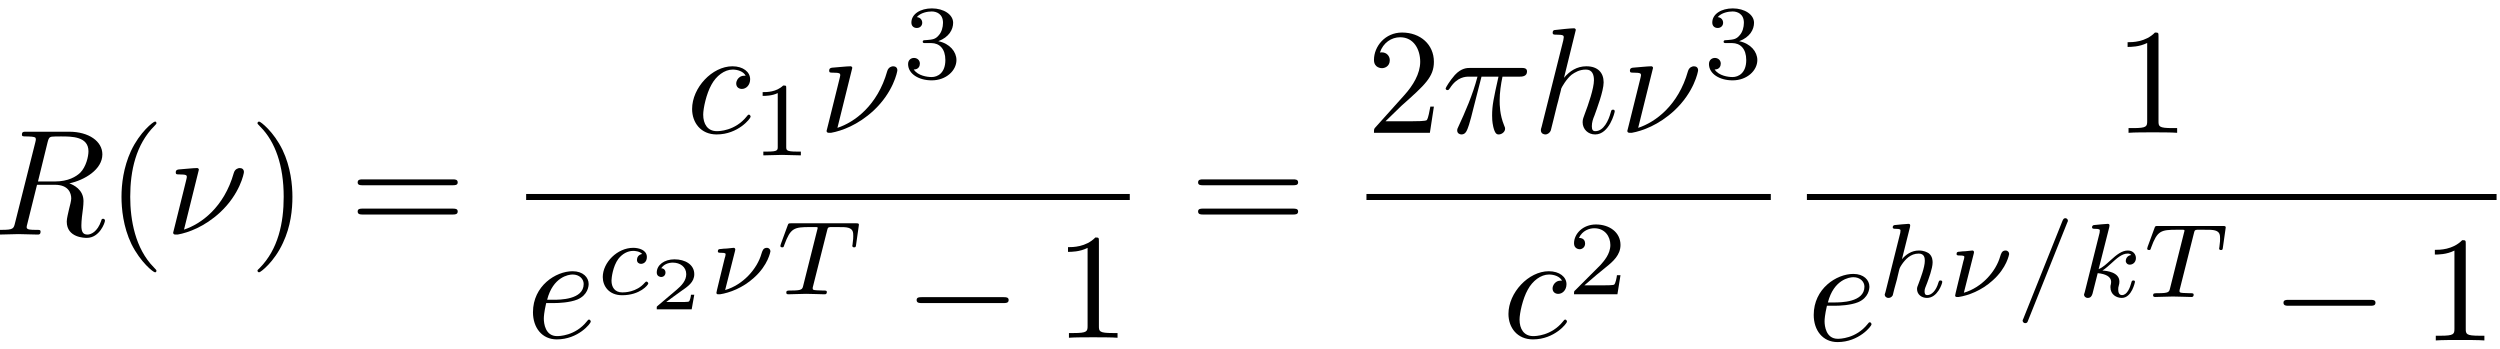
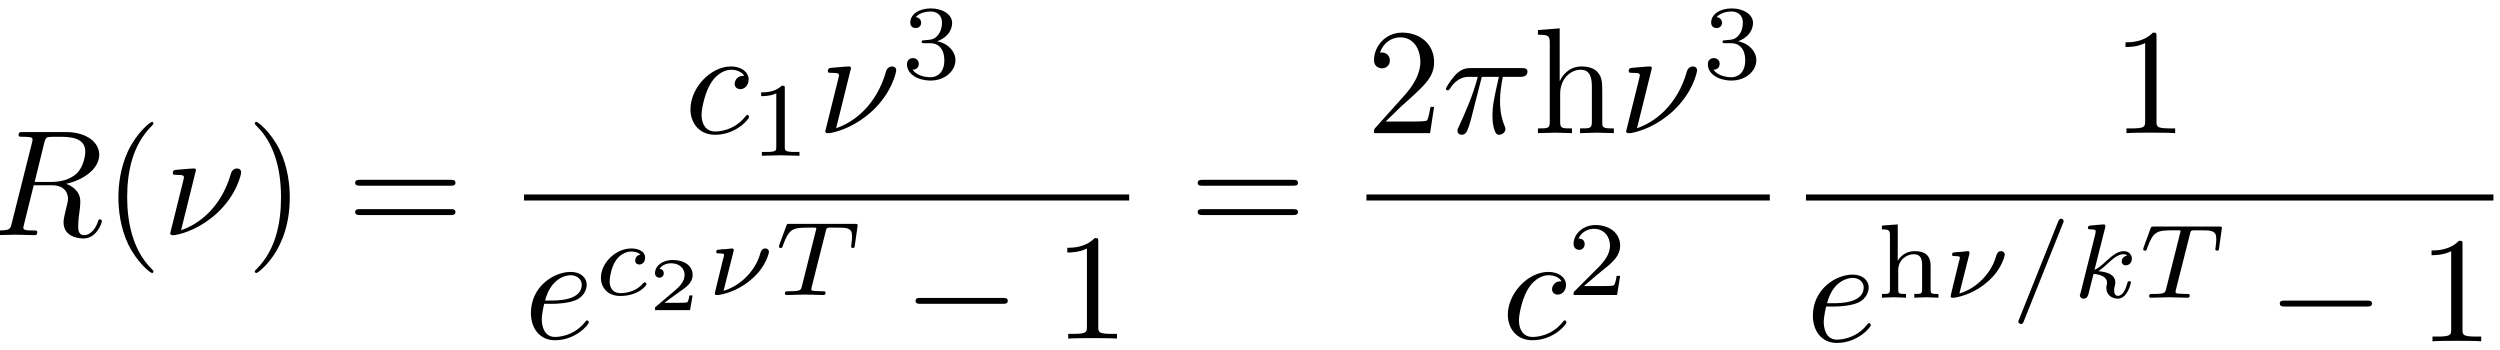
- <svg xmlns="http://www.w3.org/2000/svg" xmlns:xlink="http://www.w3.org/1999/xlink" width="165.582pt" height="23.104pt" viewBox="0 0 165.582 23.104">
+ <svg xmlns="http://www.w3.org/2000/svg" xmlns:xlink="http://www.w3.org/1999/xlink" width="165.168pt" height="23.104pt" viewBox="0 0 165.168 23.104">
  <defs>
    <g>
      <g id="glyph-0-0">
        <path d="M 6.438 -5.516 C 6.438 -5.172 6.281 -4.484 5.891 -4.094 C 5.625 -3.844 5.109 -3.516 4.203 -3.516 L 3.094 -3.516 L 3.734 -6.125 C 3.797 -6.359 3.828 -6.453 4.016 -6.484 C 4.109 -6.5 4.422 -6.5 4.625 -6.5 C 5.328 -6.5 6.438 -6.5 6.438 -5.516 Z M 7.531 -0.922 C 7.531 -1.047 7.406 -1.047 7.406 -1.047 C 7.312 -1.047 7.297 -0.984 7.281 -0.906 C 7.031 -0.172 6.594 0 6.375 0 C 6.047 0 5.969 -0.219 5.969 -0.609 C 5.969 -0.922 6.031 -1.422 6.078 -1.75 C 6.094 -1.891 6.109 -2.078 6.109 -2.219 C 6.109 -2.984 5.438 -3.297 5.172 -3.391 C 6.188 -3.609 7.359 -4.312 7.359 -5.312 C 7.359 -6.172 6.469 -6.812 5.156 -6.812 L 2.328 -6.812 C 2.125 -6.812 2.031 -6.812 2.031 -6.609 C 2.031 -6.5 2.125 -6.5 2.312 -6.5 C 2.312 -6.5 2.516 -6.5 2.688 -6.484 C 2.875 -6.453 2.953 -6.453 2.953 -6.312 C 2.953 -6.281 2.953 -6.25 2.922 -6.125 L 1.578 -0.781 C 1.484 -0.391 1.469 -0.312 0.672 -0.312 C 0.5 -0.312 0.406 -0.312 0.406 -0.109 C 0.406 0 0.547 0 0.547 0 L 1.797 -0.031 L 3.078 0 C 3.156 0 3.266 0 3.266 -0.203 C 3.266 -0.312 3.188 -0.312 2.984 -0.312 C 2.625 -0.312 2.344 -0.312 2.344 -0.484 C 2.344 -0.547 2.359 -0.594 2.375 -0.656 L 3.031 -3.297 L 4.219 -3.297 C 5.125 -3.297 5.297 -2.734 5.297 -2.391 C 5.297 -2.25 5.219 -1.938 5.156 -1.703 C 5.094 -1.422 5 -1.062 5 -0.859 C 5 0.219 6.203 0.219 6.328 0.219 C 7.172 0.219 7.531 -0.781 7.531 -0.922 Z M 7.531 -0.922 " />
      </g>
      <g id="glyph-0-1">
        <path d="M 5.219 -4.141 C 5.219 -4.312 5.109 -4.406 4.938 -4.406 C 4.859 -4.406 4.625 -4.359 4.547 -4.078 C 3.906 -1.812 2.391 -0.703 1.25 -0.328 L 2.234 -4.297 C 2.234 -4.297 2.234 -4.406 2.109 -4.406 C 1.875 -4.406 1.141 -4.328 0.891 -4.312 C 0.812 -4.297 0.703 -4.281 0.703 -4.109 C 0.703 -3.984 0.781 -3.984 0.938 -3.984 C 1.422 -3.984 1.438 -3.922 1.438 -3.812 C 1.438 -3.75 1.312 -3.281 1.25 -3.016 L 0.641 -0.562 L 0.531 -0.125 C 0.531 -0.016 0.625 0 0.688 0 L 0.828 0 C 1.531 -0.125 2.609 -0.516 3.641 -1.469 C 4.953 -2.688 5.219 -4.047 5.219 -4.141 Z M 5.219 -4.141 " />
      </g>
      <g id="glyph-0-2">
        <path d="M 4.281 -1.062 C 4.281 -1.125 4.234 -1.203 4.172 -1.203 C 4.109 -1.203 4.094 -1.172 4.031 -1.094 C 3.25 -0.109 2.156 -0.109 2.047 -0.109 C 1.422 -0.109 1.141 -0.594 1.141 -1.203 C 1.141 -1.609 1.344 -2.578 1.688 -3.188 C 2 -3.766 2.547 -4.188 3.094 -4.188 C 3.422 -4.188 3.812 -4.062 3.953 -3.781 C 3.781 -3.781 3.656 -3.781 3.516 -3.656 C 3.344 -3.5 3.328 -3.328 3.328 -3.266 C 3.328 -3.016 3.516 -2.906 3.703 -2.906 C 3.984 -2.906 4.25 -3.156 4.25 -3.547 C 4.25 -4.031 3.781 -4.406 3.078 -4.406 C 1.734 -4.406 0.406 -2.984 0.406 -1.578 C 0.406 -0.672 0.984 0.109 2.031 0.109 C 3.453 0.109 4.281 -0.953 4.281 -1.062 Z M 4.281 -1.062 " />
      </g>
      <g id="glyph-0-3">
        <path d="M 4.281 -1.062 C 4.281 -1.125 4.234 -1.203 4.172 -1.203 C 4.109 -1.203 4.094 -1.172 4.031 -1.094 C 3.25 -0.109 2.156 -0.109 2.047 -0.109 C 1.266 -0.109 1.172 -0.953 1.172 -1.266 C 1.172 -1.391 1.188 -1.688 1.328 -2.297 L 1.859 -2.297 C 2.156 -2.297 2.891 -2.328 3.391 -2.531 C 4.094 -2.828 4.141 -3.422 4.141 -3.562 C 4.141 -4 3.766 -4.406 3.078 -4.406 C 1.969 -4.406 0.453 -3.438 0.453 -1.688 C 0.453 -0.672 1.047 0.109 2.031 0.109 C 3.453 0.109 4.281 -0.953 4.281 -1.062 Z M 3.812 -3.562 C 3.812 -2.516 2.219 -2.516 1.797 -2.516 L 1.391 -2.516 C 1.781 -4.031 2.812 -4.188 3.078 -4.188 C 3.531 -4.188 3.812 -3.891 3.812 -3.562 Z M 3.812 -3.562 " />
      </g>
      <g id="glyph-0-4">
        <path d="M 5.656 -4.062 C 5.656 -4.297 5.438 -4.297 5.25 -4.297 L 1.906 -4.297 C 1.688 -4.297 1.312 -4.297 0.875 -3.828 C 0.531 -3.438 0.266 -2.984 0.266 -2.938 C 0.266 -2.938 0.266 -2.828 0.391 -2.828 C 0.469 -2.828 0.484 -2.875 0.547 -2.953 C 1.031 -3.719 1.609 -3.719 1.812 -3.719 L 2.375 -3.719 C 2.062 -2.516 1.531 -1.312 1.109 -0.406 C 1.031 -0.25 1.031 -0.234 1.031 -0.156 C 1.031 0.031 1.188 0.109 1.312 0.109 C 1.609 0.109 1.688 -0.172 1.812 -0.531 C 1.953 -1 1.953 -1.016 2.078 -1.516 L 2.641 -3.719 L 3.766 -3.719 C 3.438 -2.25 3.344 -1.812 3.344 -1.141 C 3.344 -1 3.344 -0.734 3.422 -0.391 C 3.531 0.047 3.641 0.109 3.781 0.109 C 3.984 0.109 4.203 -0.062 4.203 -0.266 C 4.203 -0.328 4.203 -0.344 4.141 -0.484 C 3.844 -1.203 3.844 -1.859 3.844 -2.141 C 3.844 -2.656 3.922 -3.203 4.031 -3.719 L 5.156 -3.719 C 5.297 -3.719 5.656 -3.719 5.656 -4.062 Z M 5.656 -4.062 " />
      </g>
-       <g id="glyph-0-5">
-         <path d="M 5.438 -1.422 C 5.438 -1.531 5.359 -1.531 5.328 -1.531 C 5.219 -1.531 5.219 -1.5 5.172 -1.344 C 5.031 -0.812 4.703 -0.109 4.156 -0.109 C 3.984 -0.109 3.922 -0.203 3.922 -0.438 C 3.922 -0.688 4 -0.922 4.094 -1.141 C 4.25 -1.578 4.703 -2.766 4.703 -3.344 C 4.703 -3.984 4.312 -4.406 3.562 -4.406 C 2.938 -4.406 2.453 -4.094 2.078 -3.641 L 2.859 -6.812 C 2.859 -6.812 2.859 -6.922 2.734 -6.922 C 2.5 -6.922 1.781 -6.844 1.516 -6.812 C 1.438 -6.812 1.328 -6.797 1.328 -6.625 C 1.328 -6.5 1.422 -6.5 1.562 -6.5 C 2.047 -6.5 2.062 -6.438 2.062 -6.328 L 2.031 -6.125 L 0.594 -0.391 C 0.547 -0.25 0.547 -0.234 0.547 -0.172 C 0.547 0.062 0.75 0.109 0.844 0.109 C 1 0.109 1.156 -0.016 1.203 -0.156 L 1.391 -0.906 L 1.609 -1.797 C 1.672 -2.031 1.734 -2.25 1.781 -2.469 C 1.797 -2.531 1.891 -2.859 1.891 -2.922 C 1.922 -3.016 2.234 -3.562 2.578 -3.844 C 2.797 -4 3.094 -4.188 3.531 -4.188 C 3.953 -4.188 4.062 -3.844 4.062 -3.484 C 4.062 -2.953 3.688 -1.859 3.453 -1.25 C 3.375 -1.031 3.312 -0.906 3.312 -0.703 C 3.312 -0.234 3.672 0.109 4.141 0.109 C 5.078 0.109 5.438 -1.344 5.438 -1.422 Z M 5.438 -1.422 " />
-       </g>
      <g id="glyph-1-0">
        <path d="M 3.297 2.391 C 3.297 2.359 3.297 2.344 3.125 2.172 C 1.891 0.922 1.562 -0.969 1.562 -2.5 C 1.562 -4.234 1.938 -5.969 3.172 -7.203 C 3.297 -7.328 3.297 -7.344 3.297 -7.375 C 3.297 -7.453 3.266 -7.484 3.203 -7.484 C 3.094 -7.484 2.203 -6.797 1.609 -5.531 C 1.109 -4.438 0.984 -3.328 0.984 -2.5 C 0.984 -1.719 1.094 -0.516 1.641 0.625 C 2.25 1.844 3.094 2.5 3.203 2.5 C 3.266 2.5 3.297 2.469 3.297 2.391 Z M 3.297 2.391 " />
      </g>
      <g id="glyph-1-1">
        <path d="M 2.875 -2.5 C 2.875 -3.266 2.766 -4.469 2.219 -5.609 C 1.625 -6.828 0.766 -7.484 0.672 -7.484 C 0.609 -7.484 0.562 -7.438 0.562 -7.375 C 0.562 -7.344 0.562 -7.328 0.75 -7.141 C 1.734 -6.156 2.297 -4.578 2.297 -2.5 C 2.297 -0.781 1.938 0.969 0.703 2.219 C 0.562 2.344 0.562 2.359 0.562 2.391 C 0.562 2.453 0.609 2.5 0.672 2.5 C 0.766 2.5 1.672 1.812 2.25 0.547 C 2.766 -0.547 2.875 -1.656 2.875 -2.5 Z M 2.875 -2.5 " />
      </g>
      <g id="glyph-1-2">
        <path d="M 7.188 -3.453 C 7.188 -3.656 7 -3.656 6.859 -3.656 L 0.891 -3.656 C 0.75 -3.656 0.562 -3.656 0.562 -3.453 C 0.562 -3.266 0.75 -3.266 0.891 -3.266 L 6.844 -3.266 C 7 -3.266 7.188 -3.266 7.188 -3.453 Z M 7.188 -1.531 C 7.188 -1.719 7 -1.719 6.844 -1.719 L 0.891 -1.719 C 0.75 -1.719 0.562 -1.719 0.562 -1.531 C 0.562 -1.328 0.75 -1.328 0.891 -1.328 L 6.859 -1.328 C 7 -1.328 7.188 -1.328 7.188 -1.531 Z M 7.188 -1.531 " />
      </g>
      <g id="glyph-1-3">
        <path d="M 4.172 0 L 4.172 -0.312 L 3.859 -0.312 C 2.953 -0.312 2.938 -0.422 2.938 -0.781 L 2.938 -6.375 C 2.938 -6.625 2.938 -6.641 2.703 -6.641 C 2.078 -6 1.203 -6 0.891 -6 L 0.891 -5.688 C 1.094 -5.688 1.672 -5.688 2.188 -5.953 L 2.188 -0.781 C 2.188 -0.422 2.156 -0.312 1.266 -0.312 L 0.953 -0.312 L 0.953 0 C 1.297 -0.031 2.156 -0.031 2.562 -0.031 C 2.953 -0.031 3.828 -0.031 4.172 0 Z M 4.172 0 " />
      </g>
      <g id="glyph-1-4">
        <path d="M 4.469 -1.734 L 4.234 -1.734 C 4.172 -1.438 4.109 -1 4 -0.844 C 3.938 -0.766 3.281 -0.766 3.062 -0.766 L 1.266 -0.766 L 2.328 -1.797 C 3.875 -3.172 4.469 -3.703 4.469 -4.703 C 4.469 -5.844 3.578 -6.641 2.359 -6.641 C 1.234 -6.641 0.5 -5.719 0.5 -4.828 C 0.5 -4.281 1 -4.281 1.031 -4.281 C 1.203 -4.281 1.547 -4.391 1.547 -4.812 C 1.547 -5.062 1.359 -5.328 1.016 -5.328 C 0.938 -5.328 0.922 -5.328 0.891 -5.312 C 1.109 -5.969 1.656 -6.328 2.234 -6.328 C 3.141 -6.328 3.562 -5.516 3.562 -4.703 C 3.562 -3.906 3.078 -3.125 2.516 -2.5 L 0.609 -0.375 C 0.5 -0.266 0.5 -0.234 0.5 0 L 4.203 0 Z M 4.469 -1.734 " />
      </g>
+       <g id="glyph-1-5">
+         <path d="M 5.328 0 L 5.328 -0.312 C 4.812 -0.312 4.562 -0.312 4.562 -0.609 L 4.562 -2.516 C 4.562 -3.375 4.562 -3.672 4.25 -4.031 C 4.109 -4.203 3.781 -4.406 3.203 -4.406 C 2.359 -4.406 1.922 -3.812 1.766 -3.453 L 1.75 -3.453 L 1.75 -6.922 L 0.312 -6.812 L 0.312 -6.5 C 1.016 -6.5 1.094 -6.438 1.094 -5.938 L 1.094 -0.75 C 1.094 -0.312 0.984 -0.312 0.312 -0.312 L 0.312 0 L 1.453 -0.031 L 2.562 0 L 2.562 -0.312 C 1.891 -0.312 1.781 -0.312 1.781 -0.75 L 1.781 -2.594 C 1.781 -3.625 2.5 -4.188 3.125 -4.188 C 3.766 -4.188 3.875 -3.656 3.875 -3.078 L 3.875 -0.75 C 3.875 -0.312 3.766 -0.312 3.094 -0.312 L 3.094 0 L 4.219 -0.031 Z M 5.328 0 " />
+       </g>
      <g id="glyph-2-0">
        <path d="M 3.297 0 L 3.297 -0.25 L 3.031 -0.25 C 2.328 -0.25 2.328 -0.344 2.328 -0.578 L 2.328 -4.438 C 2.328 -4.625 2.328 -4.625 2.125 -4.625 C 1.672 -4.188 1.047 -4.188 0.766 -4.188 L 0.766 -3.938 C 0.922 -3.938 1.391 -3.938 1.766 -4.125 L 1.766 -0.578 C 1.766 -0.344 1.766 -0.25 1.078 -0.25 L 0.812 -0.25 L 0.812 0 L 2.047 -0.031 Z M 3.297 0 " />
      </g>
      <g id="glyph-2-1">
        <path d="M 3.578 -1.203 C 3.578 -1.75 3.141 -2.297 2.375 -2.453 C 3.094 -2.719 3.359 -3.234 3.359 -3.672 C 3.359 -4.219 2.734 -4.625 1.953 -4.625 C 1.188 -4.625 0.594 -4.25 0.594 -3.688 C 0.594 -3.453 0.75 -3.328 0.953 -3.328 C 1.172 -3.328 1.312 -3.484 1.312 -3.672 C 1.312 -3.875 1.172 -4.031 0.953 -4.047 C 1.203 -4.344 1.672 -4.422 1.938 -4.422 C 2.25 -4.422 2.688 -4.266 2.688 -3.672 C 2.688 -3.375 2.594 -3.047 2.406 -2.844 C 2.188 -2.578 1.984 -2.562 1.641 -2.531 C 1.469 -2.516 1.453 -2.516 1.422 -2.516 C 1.422 -2.516 1.344 -2.5 1.344 -2.422 C 1.344 -2.328 1.406 -2.328 1.531 -2.328 L 1.906 -2.328 C 2.453 -2.328 2.844 -1.953 2.844 -1.203 C 2.844 -0.344 2.328 -0.078 1.938 -0.078 C 1.656 -0.078 1.031 -0.156 0.75 -0.578 C 1.078 -0.578 1.156 -0.812 1.156 -0.969 C 1.156 -1.188 0.984 -1.344 0.766 -1.344 C 0.578 -1.344 0.375 -1.219 0.375 -0.938 C 0.375 -0.281 1.094 0.141 1.938 0.141 C 2.906 0.141 3.578 -0.516 3.578 -1.203 Z M 3.578 -1.203 " />
      </g>
      <g id="glyph-2-2">
        <path d="M 3.516 -1.266 L 3.281 -1.266 C 3.266 -1.109 3.188 -0.703 3.094 -0.641 C 3.047 -0.594 2.516 -0.594 2.406 -0.594 L 1.125 -0.594 C 1.859 -1.234 2.109 -1.438 2.516 -1.766 C 3.031 -2.172 3.516 -2.609 3.516 -3.266 C 3.516 -4.109 2.781 -4.625 1.891 -4.625 C 1.031 -4.625 0.438 -4.016 0.438 -3.375 C 0.438 -3.031 0.734 -2.984 0.812 -2.984 C 0.969 -2.984 1.172 -3.109 1.172 -3.359 C 1.172 -3.484 1.125 -3.734 0.766 -3.734 C 0.984 -4.219 1.453 -4.375 1.781 -4.375 C 2.484 -4.375 2.844 -3.828 2.844 -3.266 C 2.844 -2.656 2.406 -2.188 2.188 -1.938 L 0.516 -0.266 C 0.438 -0.203 0.438 -0.188 0.438 0 L 3.312 0 Z M 3.516 -1.266 " />
      </g>
+       <g id="glyph-2-3">
+         <path d="M 4.109 0 L 4.109 -0.25 C 3.656 -0.25 3.594 -0.25 3.594 -0.547 L 3.594 -2.109 C 3.594 -2.719 3.297 -3.078 2.547 -3.078 C 1.922 -3.078 1.578 -2.703 1.422 -2.438 L 1.422 -4.844 L 0.375 -4.766 L 0.375 -4.516 C 0.844 -4.516 0.906 -4.453 0.906 -4.125 L 0.906 -0.547 C 0.906 -0.25 0.828 -0.25 0.375 -0.25 L 0.375 0 C 0.375 0 0.875 -0.031 1.172 -0.031 C 1.422 -0.031 1.906 0 1.969 0 L 1.969 -0.25 C 1.516 -0.25 1.453 -0.25 1.453 -0.547 L 1.453 -1.812 C 1.453 -2.531 2.031 -2.875 2.484 -2.875 C 2.969 -2.875 3.031 -2.5 3.031 -2.141 L 3.031 -0.547 C 3.031 -0.25 2.969 -0.25 2.516 -0.25 L 2.516 0 C 2.516 0 3.016 -0.031 3.312 -0.031 C 3.562 -0.031 4.047 0 4.109 0 Z M 4.109 0 " />
+       </g>
      <g id="glyph-3-0">
        <path d="M 3.453 -0.719 C 3.453 -0.766 3.391 -0.844 3.328 -0.844 C 3.297 -0.844 3.281 -0.828 3.219 -0.766 C 2.672 -0.125 1.859 -0.125 1.734 -0.125 C 1.234 -0.125 1.016 -0.469 1.016 -0.906 C 1.016 -1.094 1.109 -1.859 1.469 -2.344 C 1.734 -2.688 2.094 -2.875 2.453 -2.875 C 2.547 -2.875 2.875 -2.859 3.047 -2.672 C 2.797 -2.625 2.703 -2.438 2.703 -2.281 C 2.703 -2.094 2.844 -2.016 2.969 -2.016 C 3.125 -2.016 3.359 -2.125 3.359 -2.469 C 3.359 -2.938 2.828 -3.078 2.453 -3.078 C 1.406 -3.078 0.438 -2.109 0.438 -1.141 C 0.438 -0.547 0.844 0.062 1.719 0.062 C 2.906 0.062 3.453 -0.625 3.453 -0.719 Z M 3.453 -0.719 " />
      </g>
      <g id="glyph-3-1">
        <path d="M 4.094 -2.844 C 4.094 -2.969 4 -3.078 3.859 -3.078 C 3.609 -3.078 3.562 -2.875 3.5 -2.688 C 3.219 -1.688 2.281 -0.625 1.094 -0.281 L 1.75 -2.875 C 1.75 -2.906 1.766 -2.938 1.766 -2.969 C 1.766 -2.969 1.766 -3.078 1.656 -3.078 C 1.656 -3.078 1.25 -3.031 1.203 -3.031 C 1.062 -3.031 0.938 -3.016 0.812 -3 C 0.703 -3 0.609 -2.984 0.609 -2.844 C 0.609 -2.75 0.703 -2.75 0.797 -2.75 C 1.125 -2.75 1.125 -2.703 1.125 -2.641 C 1.125 -2.594 1.094 -2.453 1.062 -2.375 L 0.719 -0.969 C 0.547 -0.266 0.516 -0.125 0.516 -0.094 C 0.516 0 0.609 0 0.641 0 L 0.75 0 C 1.375 -0.094 2.266 -0.422 3 -1.094 C 3.953 -1.938 4.094 -2.844 4.094 -2.844 Z M 4.094 -2.844 " />
      </g>
      <g id="glyph-3-2">
        <path d="M 5.312 -3.281 L 5.5 -4.609 C 5.5 -4.703 5.422 -4.703 5.297 -4.703 L 1.016 -4.703 C 0.844 -4.703 0.828 -4.703 0.781 -4.562 L 0.328 -3.328 C 0.328 -3.297 0.297 -3.234 0.297 -3.203 C 0.297 -3.172 0.312 -3.109 0.422 -3.109 C 0.516 -3.109 0.516 -3.141 0.562 -3.281 C 0.969 -4.391 1.203 -4.453 2.266 -4.453 L 2.547 -4.453 C 2.766 -4.453 2.766 -4.453 2.766 -4.391 C 2.766 -4.391 2.766 -4.344 2.734 -4.25 L 1.812 -0.578 C 1.75 -0.328 1.734 -0.25 1 -0.25 C 0.75 -0.25 0.688 -0.25 0.688 -0.094 C 0.688 -0.078 0.703 0 0.812 0 C 1 0 1.219 -0.016 1.406 -0.016 L 2 -0.031 L 2.641 -0.016 C 2.828 -0.016 3.031 0 3.219 0 C 3.281 0 3.375 0 3.375 -0.156 C 3.375 -0.25 3.312 -0.25 3.094 -0.25 C 2.969 -0.25 2.828 -0.266 2.688 -0.266 C 2.453 -0.281 2.438 -0.312 2.438 -0.391 C 2.438 -0.453 2.438 -0.453 2.469 -0.562 L 3.391 -4.219 C 3.438 -4.422 3.453 -4.438 3.609 -4.453 C 3.641 -4.453 3.875 -4.453 4.016 -4.453 C 4.453 -4.453 4.625 -4.453 4.797 -4.406 C 5.109 -4.312 5.125 -4.109 5.125 -3.859 C 5.125 -3.75 5.125 -3.656 5.078 -3.297 L 5.062 -3.219 C 5.062 -3.141 5.109 -3.109 5.188 -3.109 C 5.297 -3.109 5.297 -3.172 5.312 -3.281 Z M 5.312 -3.281 " />
      </g>
      <g id="glyph-3-3">
-         <path d="M 4.328 -1 C 4.328 -1.094 4.234 -1.094 4.203 -1.094 C 4.109 -1.094 4.109 -1.047 4.078 -0.969 C 3.922 -0.406 3.609 -0.125 3.344 -0.125 C 3.188 -0.125 3.156 -0.219 3.156 -0.375 C 3.156 -0.531 3.203 -0.625 3.328 -0.938 C 3.406 -1.156 3.688 -1.891 3.688 -2.281 C 3.688 -2.391 3.688 -2.688 3.438 -2.891 C 3.312 -2.969 3.109 -3.078 2.781 -3.078 C 2.281 -3.078 1.906 -2.797 1.656 -2.5 L 2.188 -4.625 C 2.188 -4.641 2.203 -4.734 2.203 -4.734 C 2.203 -4.781 2.188 -4.844 2.094 -4.844 C 1.953 -4.844 1.375 -4.781 1.203 -4.766 C 1.156 -4.766 1.047 -4.75 1.047 -4.609 C 1.047 -4.516 1.156 -4.516 1.234 -4.516 C 1.562 -4.516 1.562 -4.453 1.562 -4.406 C 1.562 -4.359 1.547 -4.312 1.547 -4.25 L 0.562 -0.312 C 0.516 -0.188 0.516 -0.156 0.516 -0.156 C 0.516 -0.047 0.609 0.062 0.766 0.062 C 0.844 0.062 0.969 0.031 1.047 -0.109 C 1.062 -0.156 1.125 -0.406 1.156 -0.547 L 1.328 -1.172 C 1.344 -1.281 1.422 -1.547 1.438 -1.641 C 1.5 -1.906 1.5 -1.922 1.641 -2.141 C 1.875 -2.484 2.219 -2.875 2.766 -2.875 C 3.156 -2.875 3.172 -2.562 3.172 -2.391 C 3.172 -1.969 2.875 -1.203 2.766 -0.906 C 2.688 -0.703 2.656 -0.641 2.656 -0.531 C 2.656 -0.156 2.969 0.062 3.312 0.062 C 4.016 0.062 4.328 -0.891 4.328 -1 Z M 4.328 -1 " />
+         <path d="M 3.531 -5.047 C 3.531 -5.156 3.438 -5.219 3.359 -5.219 C 3.25 -5.219 3.219 -5.141 3.172 -5.047 L 0.578 1.438 C 0.531 1.531 0.531 1.547 0.531 1.562 C 0.531 1.672 0.625 1.734 0.703 1.734 C 0.828 1.734 0.859 1.656 0.891 1.562 L 3.484 -4.922 C 3.531 -5.016 3.531 -5.031 3.531 -5.047 Z M 3.531 -5.047 " />
      </g>
      <g id="glyph-3-4">
-         <path d="M 3.531 -5.047 C 3.531 -5.156 3.438 -5.219 3.359 -5.219 C 3.25 -5.219 3.219 -5.141 3.172 -5.047 L 0.578 1.438 C 0.531 1.531 0.531 1.547 0.531 1.562 C 0.531 1.672 0.625 1.734 0.703 1.734 C 0.828 1.734 0.859 1.656 0.891 1.562 L 3.484 -4.922 C 3.531 -5.016 3.531 -5.031 3.531 -5.047 Z M 3.531 -5.047 " />
-       </g>
-       <g id="glyph-3-5">
        <path d="M 3.891 -1 C 3.891 -1.094 3.812 -1.094 3.781 -1.094 C 3.688 -1.094 3.672 -1.047 3.641 -0.922 C 3.562 -0.625 3.375 -0.125 3.031 -0.125 C 2.844 -0.125 2.781 -0.297 2.781 -0.484 C 2.781 -0.609 2.781 -0.625 2.828 -0.797 C 2.844 -0.828 2.859 -0.938 2.859 -1.016 C 2.859 -1.641 2.031 -1.734 1.734 -1.75 C 1.938 -1.875 2.188 -2.109 2.312 -2.219 C 2.672 -2.547 3.016 -2.875 3.406 -2.875 C 3.484 -2.875 3.578 -2.859 3.641 -2.781 C 3.344 -2.734 3.281 -2.5 3.281 -2.391 C 3.281 -2.25 3.391 -2.141 3.547 -2.141 C 3.75 -2.141 3.953 -2.297 3.953 -2.578 C 3.953 -2.812 3.781 -3.078 3.422 -3.078 C 3.016 -3.078 2.656 -2.781 2.297 -2.453 C 2 -2.188 1.781 -1.969 1.484 -1.844 L 2.188 -4.625 C 2.188 -4.641 2.203 -4.734 2.203 -4.734 C 2.203 -4.781 2.188 -4.844 2.094 -4.844 C 1.953 -4.844 1.375 -4.781 1.203 -4.766 C 1.156 -4.766 1.047 -4.75 1.047 -4.609 C 1.047 -4.516 1.156 -4.516 1.234 -4.516 C 1.562 -4.516 1.562 -4.453 1.562 -4.406 C 1.562 -4.359 1.547 -4.312 1.547 -4.25 L 0.562 -0.312 C 0.516 -0.188 0.516 -0.156 0.516 -0.156 C 0.516 -0.047 0.609 0.062 0.766 0.062 C 0.953 0.062 1.031 -0.062 1.078 -0.219 C 1.094 -0.25 1.391 -1.484 1.422 -1.578 C 1.922 -1.531 2.312 -1.359 2.312 -1 C 2.312 -0.969 2.312 -0.938 2.297 -0.859 C 2.266 -0.766 2.266 -0.719 2.266 -0.641 C 2.266 -0.156 2.672 0.062 3.016 0.062 C 3.688 0.062 3.891 -1 3.891 -1 Z M 3.891 -1 " />
      </g>
      <g id="glyph-4-0">
        <path d="M 2.938 -0.969 L 2.719 -0.969 C 2.719 -0.875 2.656 -0.562 2.578 -0.516 C 2.547 -0.484 2.125 -0.484 2.047 -0.484 L 1.078 -0.484 C 1.406 -0.719 1.766 -1 2.062 -1.203 C 2.516 -1.516 2.938 -1.797 2.938 -2.328 C 2.938 -2.969 2.328 -3.312 1.625 -3.312 C 0.953 -3.312 0.453 -2.938 0.453 -2.438 C 0.453 -2.188 0.672 -2.141 0.75 -2.141 C 0.875 -2.141 1.031 -2.234 1.031 -2.438 C 1.031 -2.609 0.906 -2.719 0.75 -2.719 C 0.891 -2.953 1.188 -3.094 1.516 -3.094 C 2 -3.094 2.406 -2.812 2.406 -2.328 C 2.406 -1.906 2.109 -1.578 1.734 -1.266 L 0.516 -0.234 C 0.469 -0.188 0.453 -0.188 0.453 -0.156 L 0.453 0 L 2.766 0 Z M 2.938 -0.969 " />
      </g>
      <g id="glyph-5-0">
        <path d="M 6.922 -2.5 C 6.922 -2.688 6.734 -2.688 6.594 -2.688 L 1.156 -2.688 C 1.016 -2.688 0.828 -2.688 0.828 -2.5 C 0.828 -2.297 1.016 -2.297 1.156 -2.297 L 6.594 -2.297 C 6.734 -2.297 6.922 -2.297 6.922 -2.5 Z M 6.922 -2.5 " />
      </g>
    </g>
    <clipPath id="clip-0">
-       <path clip-rule="nonzero" d="M 35 17 L 40 17 L 40 22.656 L 35 22.656 Z M 35 17 " />
+       <path clip-rule="nonzero" d="M 35 17 L 39 17 L 39 22.656 L 35 22.656 Z M 35 17 " />
    </clipPath>
    <clipPath id="clip-1">
-       <path clip-rule="nonzero" d="M 70 15 L 75 15 L 75 22.656 L 70 22.656 Z M 70 15 " />
+       <path clip-rule="nonzero" d="M 70 15 L 74 15 L 74 22.656 L 70 22.656 Z M 70 15 " />
    </clipPath>
    <clipPath id="clip-2">
      <path clip-rule="nonzero" d="M 99 17 L 104 17 L 104 22.656 L 99 22.656 Z M 99 17 " />
    </clipPath>
    <clipPath id="clip-3">
-       <path clip-rule="nonzero" d="M 119 12 L 165.371 12 L 165.371 14 L 119 14 Z M 119 12 " />
+       <path clip-rule="nonzero" d="M 119 12 L 164.754 12 L 164.754 14 L 119 14 Z M 119 12 " />
    </clipPath>
    <clipPath id="clip-4">
-       <path clip-rule="nonzero" d="M 120 18 L 124 18 L 124 22.656 L 120 22.656 Z M 120 18 " />
+       <path clip-rule="nonzero" d="M 119 18 L 124 18 L 124 22.656 L 119 22.656 Z M 119 18 " />
    </clipPath>
    <clipPath id="clip-5">
-       <path clip-rule="nonzero" d="M 161 15 L 165 15 L 165 22.656 L 161 22.656 Z M 161 15 " />
+       <path clip-rule="nonzero" d="M 160 15 L 164 15 L 164 22.656 L 160 22.656 Z M 160 15 " />
    </clipPath>
  </defs>
  <g fill="rgb(0%, 0%, 0%)" fill-opacity="1">
-     <use xlink:href="#glyph-0-0" x="-0.579" y="15.536" />
-   </g>
-   <g fill="rgb(0%, 0%, 0%)" fill-opacity="1">
-     <use xlink:href="#glyph-1-0" x="7.063" y="15.536" />
-   </g>
-   <g fill="rgb(0%, 0%, 0%)" fill-opacity="1">
-     <use xlink:href="#glyph-0-1" x="10.937" y="15.536" />
-   </g>
-   <g fill="rgb(0%, 0%, 0%)" fill-opacity="1">
-     <use xlink:href="#glyph-1-1" x="16.493" y="15.536" />
-   </g>
-   <g fill="rgb(0%, 0%, 0%)" fill-opacity="1">
-     <use xlink:href="#glyph-1-2" x="23.127" y="15.536" />
-   </g>
-   <g fill="rgb(0%, 0%, 0%)" fill-opacity="1">
-     <use xlink:href="#glyph-0-2" x="45.434" y="8.796" />
-   </g>
-   <g fill="rgb(0%, 0%, 0%)" fill-opacity="1">
-     <use xlink:href="#glyph-2-0" x="49.746" y="10.29" />
-   </g>
-   <g fill="rgb(0%, 0%, 0%)" fill-opacity="1">
-     <use xlink:href="#glyph-0-1" x="54.215" y="8.796" />
-   </g>
-   <g fill="rgb(0%, 0%, 0%)" fill-opacity="1">
-     <use xlink:href="#glyph-2-1" x="59.77" y="5.181" />
-   </g>
-   <path fill="none" stroke-width="0.399" stroke-linecap="butt" stroke-linejoin="miter" stroke="rgb(0%, 0%, 0%)" stroke-opacity="1" stroke-miterlimit="10" d="M 239.861 -13.053 L 279.841 -13.053 " transform="matrix(1, 0, 0, -1, -205.013, -0.006)" />
+     <use xlink:href="#glyph-0-0" x="-0.803" y="15.536" />
+   </g>
+   <g fill="rgb(0%, 0%, 0%)" fill-opacity="1">
+     <use xlink:href="#glyph-1-0" x="6.839" y="15.536" />
+   </g>
+   <g fill="rgb(0%, 0%, 0%)" fill-opacity="1">
+     <use xlink:href="#glyph-0-1" x="10.713" y="15.536" />
+   </g>
+   <g fill="rgb(0%, 0%, 0%)" fill-opacity="1">
+     <use xlink:href="#glyph-1-1" x="16.269" y="15.536" />
+   </g>
+   <g fill="rgb(0%, 0%, 0%)" fill-opacity="1">
+     <use xlink:href="#glyph-1-2" x="22.903" y="15.536" />
+   </g>
+   <g fill="rgb(0%, 0%, 0%)" fill-opacity="1">
+     <use xlink:href="#glyph-0-2" x="45.21" y="8.796" />
+   </g>
+   <g fill="rgb(0%, 0%, 0%)" fill-opacity="1">
+     <use xlink:href="#glyph-2-0" x="49.521" y="10.29" />
+   </g>
+   <g fill="rgb(0%, 0%, 0%)" fill-opacity="1">
+     <use xlink:href="#glyph-0-1" x="53.991" y="8.796" />
+   </g>
+   <g fill="rgb(0%, 0%, 0%)" fill-opacity="1">
+     <use xlink:href="#glyph-2-1" x="59.546" y="5.181" />
+   </g>
+   <path fill="none" stroke-width="0.399" stroke-linecap="butt" stroke-linejoin="miter" stroke="rgb(0%, 0%, 0%)" stroke-opacity="1" stroke-miterlimit="10" d="M 240.057 -13.053 L 280.038 -13.053 " transform="matrix(1, 0, 0, -1, -205.436, -0.006)" />
  <g clip-path="url(#clip-0)">
    <g fill="rgb(0%, 0%, 0%)" fill-opacity="1">
-       <use xlink:href="#glyph-0-3" x="34.847" y="22.37" />
-     </g>
-   </g>
-   <g fill="rgb(0%, 0%, 0%)" fill-opacity="1">
-     <use xlink:href="#glyph-3-0" x="39.485" y="19.492" />
-   </g>
-   <g fill="rgb(0%, 0%, 0%)" fill-opacity="1">
-     <use xlink:href="#glyph-4-0" x="43.046" y="20.488" />
-   </g>
-   <g fill="rgb(0%, 0%, 0%)" fill-opacity="1">
-     <use xlink:href="#glyph-3-1" x="46.934" y="19.492" />
-   </g>
-   <g fill="rgb(0%, 0%, 0%)" fill-opacity="1">
-     <use xlink:href="#glyph-3-2" x="51.389" y="19.492" />
-   </g>
-   <g fill="rgb(0%, 0%, 0%)" fill-opacity="1">
-     <use xlink:href="#glyph-5-0" x="59.883" y="22.37" />
+       <use xlink:href="#glyph-0-3" x="34.622" y="22.37" />
+     </g>
+   </g>
+   <g fill="rgb(0%, 0%, 0%)" fill-opacity="1">
+     <use xlink:href="#glyph-3-0" x="39.261" y="19.492" />
+   </g>
+   <g fill="rgb(0%, 0%, 0%)" fill-opacity="1">
+     <use xlink:href="#glyph-4-0" x="42.822" y="20.488" />
+   </g>
+   <g fill="rgb(0%, 0%, 0%)" fill-opacity="1">
+     <use xlink:href="#glyph-3-1" x="46.71" y="19.492" />
+   </g>
+   <g fill="rgb(0%, 0%, 0%)" fill-opacity="1">
+     <use xlink:href="#glyph-3-2" x="51.165" y="19.492" />
+   </g>
+   <g fill="rgb(0%, 0%, 0%)" fill-opacity="1">
+     <use xlink:href="#glyph-5-0" x="59.659" y="22.37" />
  </g>
  <g clip-path="url(#clip-1)">
    <g fill="rgb(0%, 0%, 0%)" fill-opacity="1">
-       <use xlink:href="#glyph-1-3" x="69.846" y="22.37" />
-     </g>
-   </g>
-   <g fill="rgb(0%, 0%, 0%)" fill-opacity="1">
-     <use xlink:href="#glyph-1-2" x="78.79" y="15.536" />
-   </g>
-   <g fill="rgb(0%, 0%, 0%)" fill-opacity="1">
-     <use xlink:href="#glyph-1-4" x="90.502" y="8.796" />
-   </g>
-   <g fill="rgb(0%, 0%, 0%)" fill-opacity="1">
-     <use xlink:href="#glyph-0-4" x="95.483" y="8.796" />
-   </g>
-   <g fill="rgb(0%, 0%, 0%)" fill-opacity="1">
-     <use xlink:href="#glyph-0-5" x="101.51" y="8.796" />
-     <use xlink:href="#glyph-0-1" x="107.251" y="8.796" />
-   </g>
-   <g fill="rgb(0%, 0%, 0%)" fill-opacity="1">
-     <use xlink:href="#glyph-2-1" x="112.815" y="5.181" />
-   </g>
-   <path fill="none" stroke-width="0.399" stroke-linecap="butt" stroke-linejoin="miter" stroke="rgb(0%, 0%, 0%)" stroke-opacity="1" stroke-miterlimit="10" d="M 295.517 -13.053 L 322.298 -13.053 " transform="matrix(1, 0, 0, -1, -205.013, -0.006)" />
+       <use xlink:href="#glyph-1-3" x="69.622" y="22.37" />
+     </g>
+   </g>
+   <g fill="rgb(0%, 0%, 0%)" fill-opacity="1">
+     <use xlink:href="#glyph-1-2" x="78.566" y="15.536" />
+   </g>
+   <g fill="rgb(0%, 0%, 0%)" fill-opacity="1">
+     <use xlink:href="#glyph-1-4" x="90.278" y="8.796" />
+   </g>
+   <g fill="rgb(0%, 0%, 0%)" fill-opacity="1">
+     <use xlink:href="#glyph-0-4" x="95.259" y="8.796" />
+   </g>
+   <g fill="rgb(0%, 0%, 0%)" fill-opacity="1">
+     <use xlink:href="#glyph-1-5" x="101.295" y="8.796" />
+   </g>
+   <g fill="rgb(0%, 0%, 0%)" fill-opacity="1">
+     <use xlink:href="#glyph-0-1" x="106.902" y="8.796" />
+   </g>
+   <g fill="rgb(0%, 0%, 0%)" fill-opacity="1">
+     <use xlink:href="#glyph-2-1" x="112.458" y="5.181" />
+   </g>
+   <path fill="none" stroke-width="0.399" stroke-linecap="butt" stroke-linejoin="miter" stroke="rgb(0%, 0%, 0%)" stroke-opacity="1" stroke-miterlimit="10" d="M 295.713 -13.053 L 322.362 -13.053 " transform="matrix(1, 0, 0, -1, -205.436, -0.006)" />
  <g clip-path="url(#clip-2)">
    <g fill="rgb(0%, 0%, 0%)" fill-opacity="1">
-       <use xlink:href="#glyph-0-2" x="99.503" y="22.37" />
-     </g>
-   </g>
-   <g fill="rgb(0%, 0%, 0%)" fill-opacity="1">
-     <use xlink:href="#glyph-2-2" x="103.814" y="19.492" />
-   </g>
-   <g fill="rgb(0%, 0%, 0%)" fill-opacity="1">
-     <use xlink:href="#glyph-1-3" x="140.026" y="8.796" />
+       <use xlink:href="#glyph-0-2" x="99.212" y="22.37" />
+     </g>
+   </g>
+   <g fill="rgb(0%, 0%, 0%)" fill-opacity="1">
+     <use xlink:href="#glyph-2-2" x="103.523" y="19.492" />
+   </g>
+   <g fill="rgb(0%, 0%, 0%)" fill-opacity="1">
+     <use xlink:href="#glyph-1-3" x="139.536" y="8.796" />
  </g>
  <g clip-path="url(#clip-3)">
-     <path fill="none" stroke-width="0.399" stroke-linecap="butt" stroke-linejoin="miter" stroke="rgb(0%, 0%, 0%)" stroke-opacity="1" stroke-miterlimit="10" d="M 324.689 -13.053 L 370.368 -13.053 " transform="matrix(1, 0, 0, -1, -205.013, -0.006)" />
+     <path fill="none" stroke-width="0.399" stroke-linecap="butt" stroke-linejoin="miter" stroke="rgb(0%, 0%, 0%)" stroke-opacity="1" stroke-miterlimit="10" d="M 324.752 -13.053 L 370.17 -13.053 " transform="matrix(1, 0, 0, -1, -205.436, -0.006)" />
  </g>
  <g clip-path="url(#clip-4)">
    <g fill="rgb(0%, 0%, 0%)" fill-opacity="1">
-       <use xlink:href="#glyph-0-3" x="119.675" y="22.548" />
-     </g>
-   </g>
-   <g fill="rgb(0%, 0%, 0%)" fill-opacity="1">
-     <use xlink:href="#glyph-3-3" x="124.314" y="19.67" />
-     <use xlink:href="#glyph-3-1" x="128.978" y="19.67" />
-   </g>
-   <g fill="rgb(0%, 0%, 0%)" fill-opacity="1">
-     <use xlink:href="#glyph-3-4" x="133.433" y="19.67" />
-     <use xlink:href="#glyph-3-5" x="137.515" y="19.67" />
-   </g>
-   <g fill="rgb(0%, 0%, 0%)" fill-opacity="1">
-     <use xlink:href="#glyph-3-2" x="141.917" y="19.67" />
-   </g>
-   <g fill="rgb(0%, 0%, 0%)" fill-opacity="1">
-     <use xlink:href="#glyph-5-0" x="150.413" y="22.548" />
+       <use xlink:href="#glyph-0-3" x="119.318" y="22.548" />
+     </g>
+   </g>
+   <g fill="rgb(0%, 0%, 0%)" fill-opacity="1">
+     <use xlink:href="#glyph-2-3" x="123.957" y="19.67" />
+   </g>
+   <g fill="rgb(0%, 0%, 0%)" fill-opacity="1">
+     <use xlink:href="#glyph-3-1" x="128.357" y="19.67" />
+   </g>
+   <g fill="rgb(0%, 0%, 0%)" fill-opacity="1">
+     <use xlink:href="#glyph-3-3" x="132.812" y="19.67" />
+     <use xlink:href="#glyph-3-4" x="136.894" y="19.67" />
+   </g>
+   <g fill="rgb(0%, 0%, 0%)" fill-opacity="1">
+     <use xlink:href="#glyph-3-2" x="141.296" y="19.67" />
+   </g>
+   <g fill="rgb(0%, 0%, 0%)" fill-opacity="1">
+     <use xlink:href="#glyph-5-0" x="149.791" y="22.548" />
  </g>
  <g clip-path="url(#clip-5)">
    <g fill="rgb(0%, 0%, 0%)" fill-opacity="1">
-       <use xlink:href="#glyph-1-3" x="160.376" y="22.548" />
+       <use xlink:href="#glyph-1-3" x="159.754" y="22.548" />
    </g>
  </g>
</svg>
